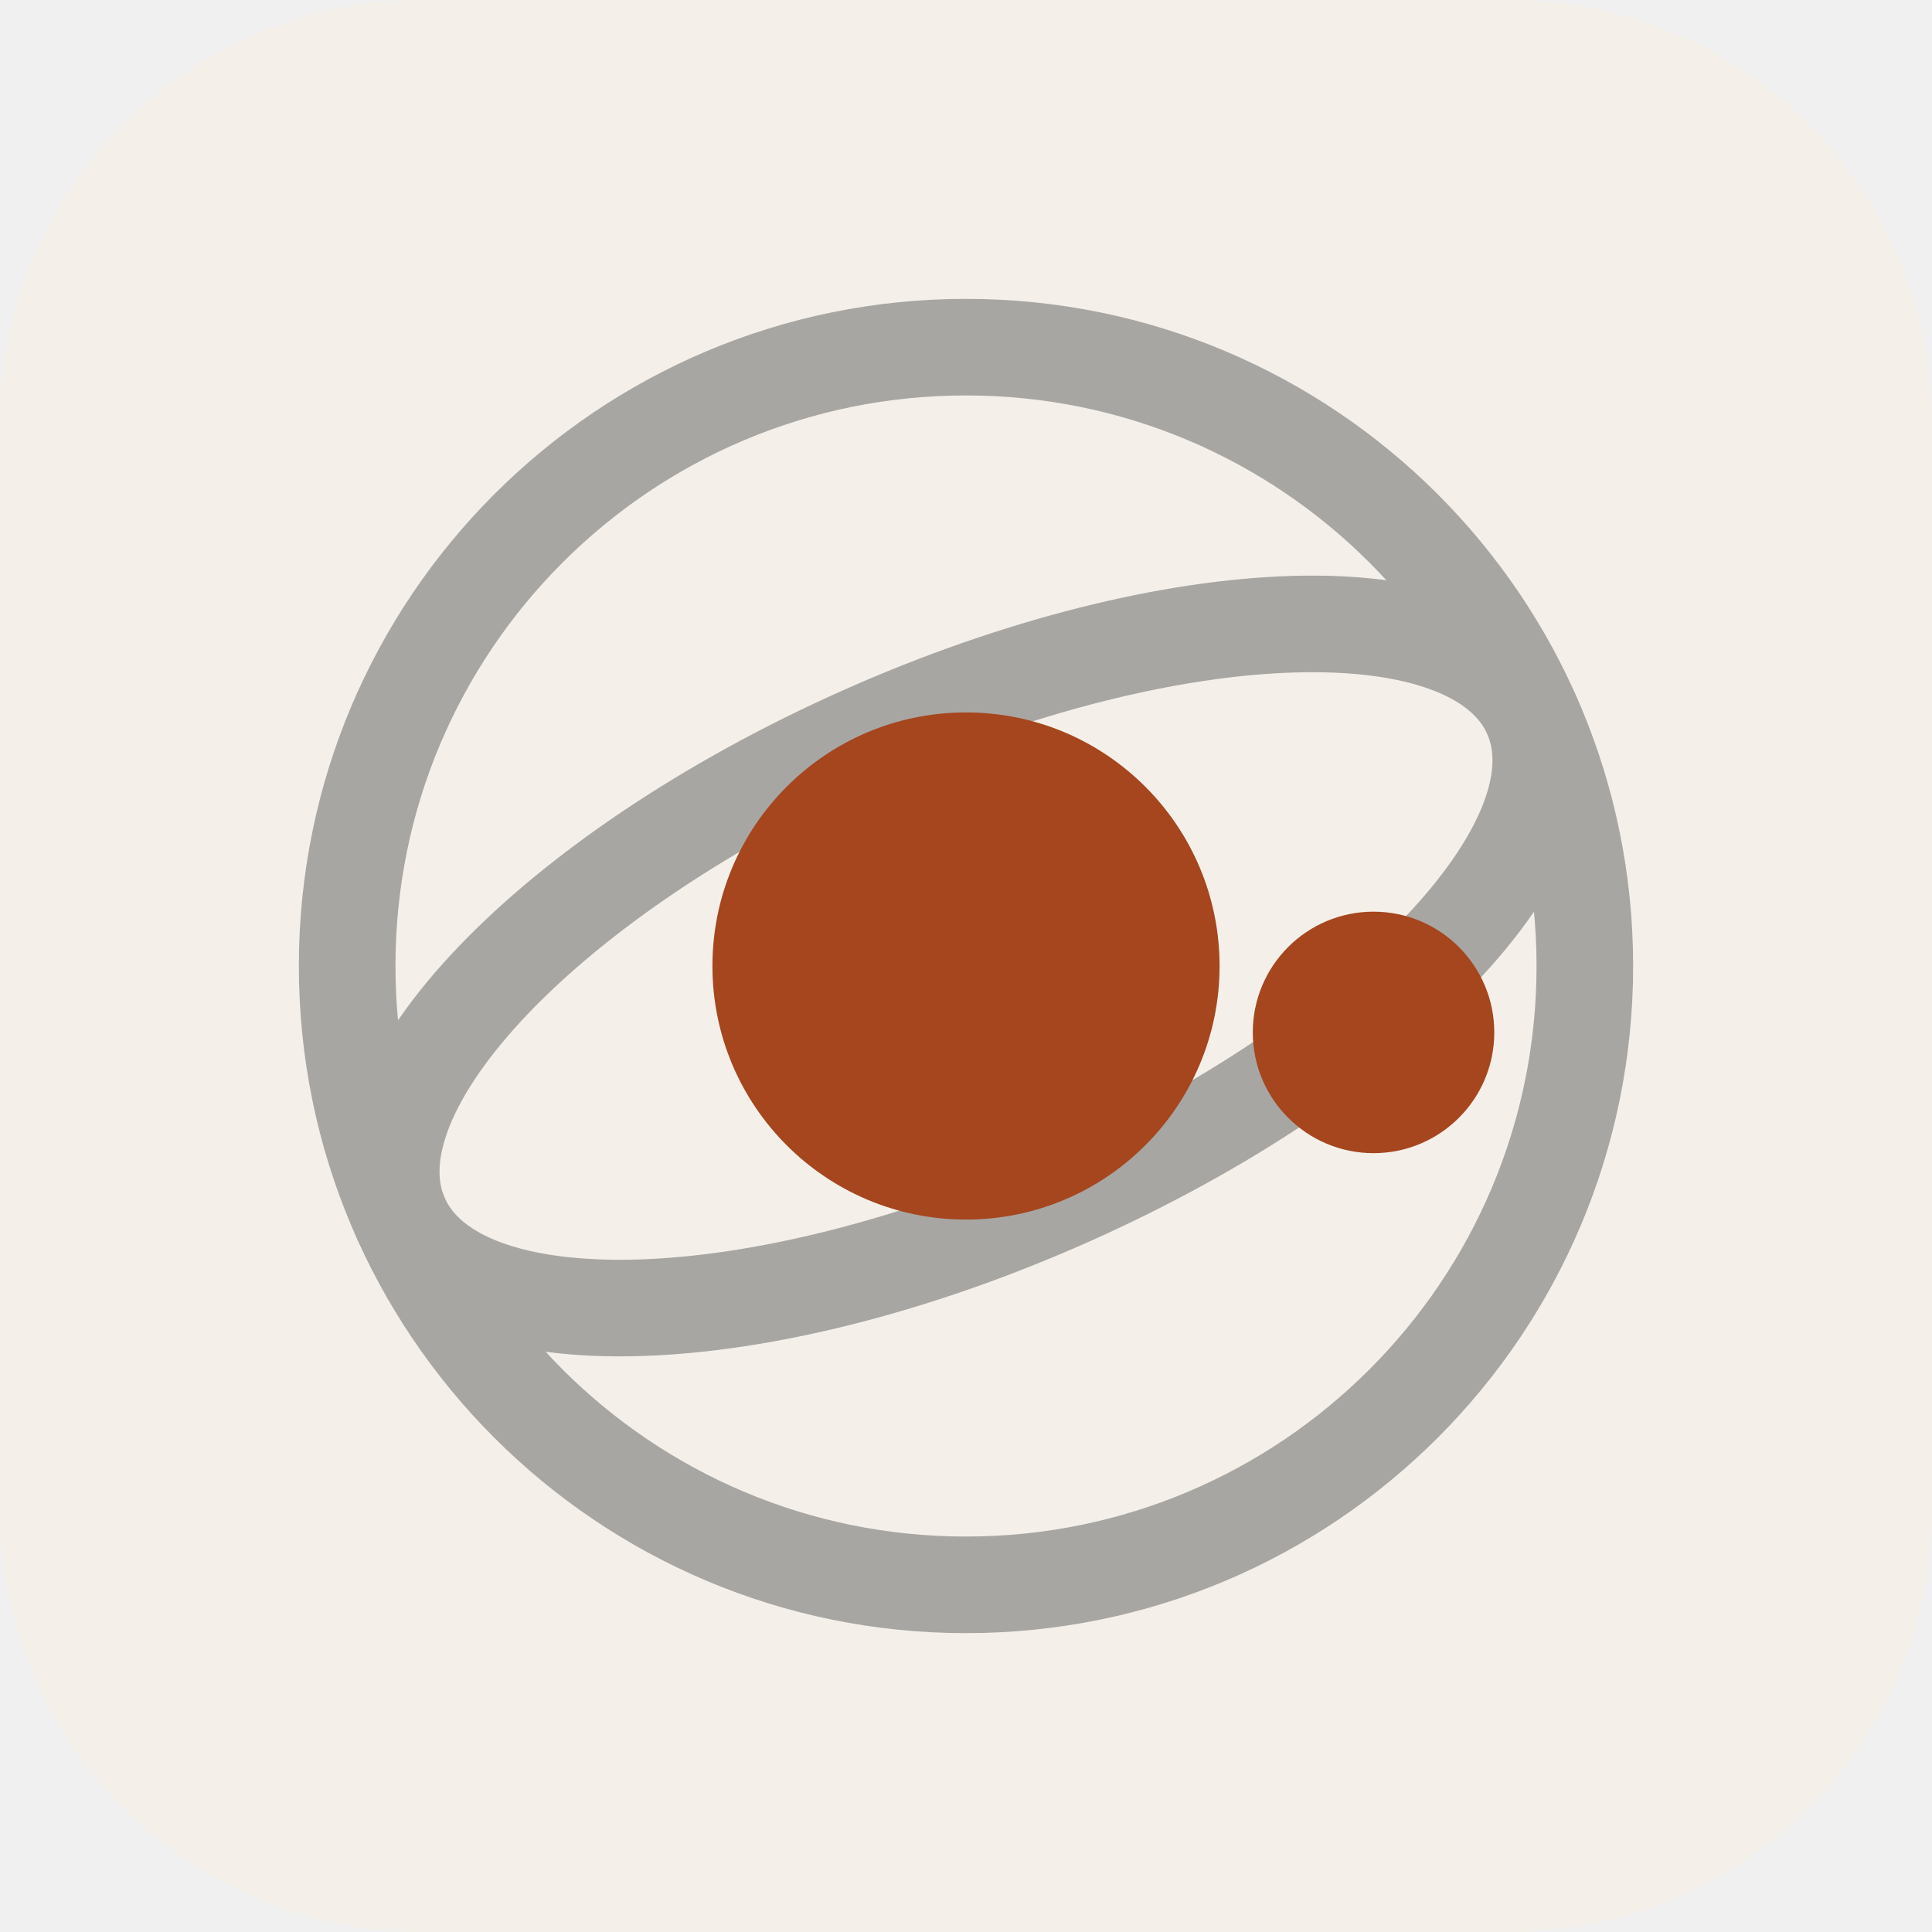
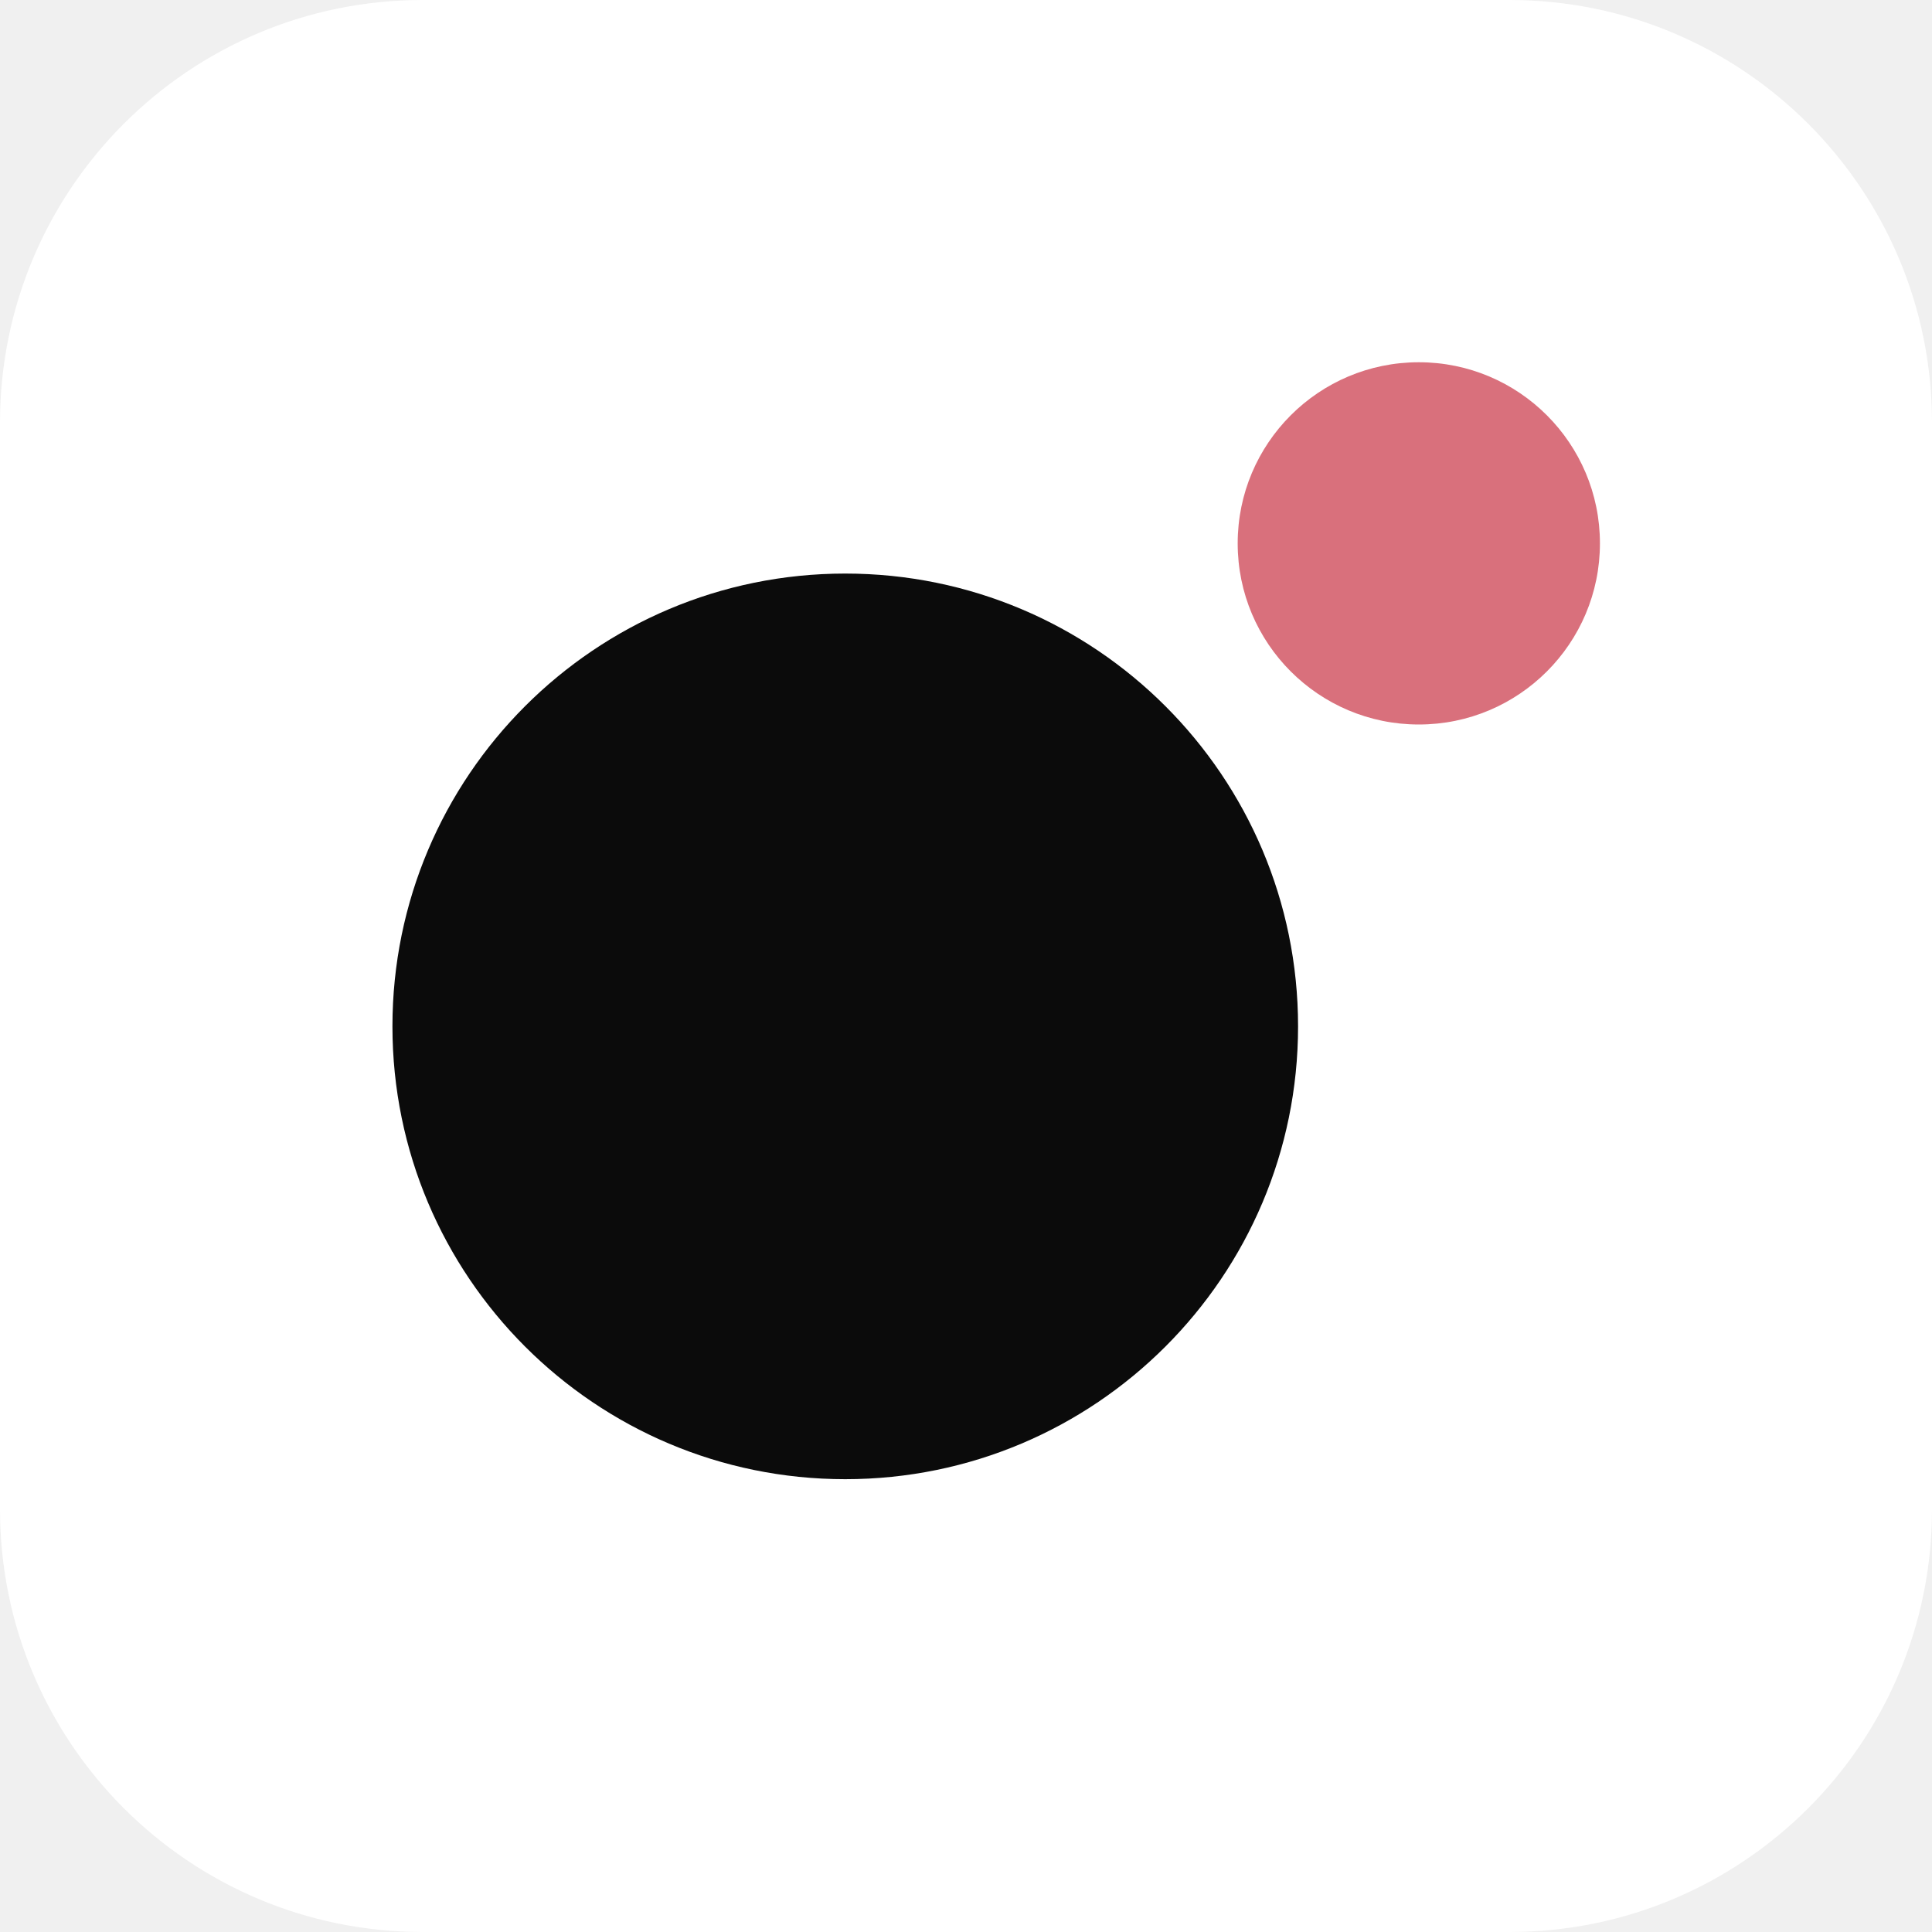
- <svg xmlns="http://www.w3.org/2000/svg" viewBox="0 0 64 64" role="img" aria-label="Mehmet Ozkan">
-   <rect width="64" height="64" rx="14" fill="#f4f0e9" />
-   <g fill="none" stroke="#14161a" stroke-width="3.2" opacity="0.34">
-     <circle cx="32" cy="32" r="20.5" />
-     <ellipse cx="32" cy="32" rx="20.5" ry="8.4" transform="rotate(-24 32 32)" />
-   </g>
-   <circle cx="32" cy="32" r="8.4" fill="#a5461f" />
-   <circle cx="45.5" cy="34.2" r="4" fill="#a5461f" />
+ <svg xmlns="http://www.w3.org/2000/svg" viewBox="0 0 64 64">
+   <rect width="64" height="64" rx="14" fill="#ffffff" />
+   <circle cx="28" cy="34" r="15" fill="#0b0b0b" />
+   <circle cx="47" cy="18" r="6" fill="#d9707c" />
</svg>
